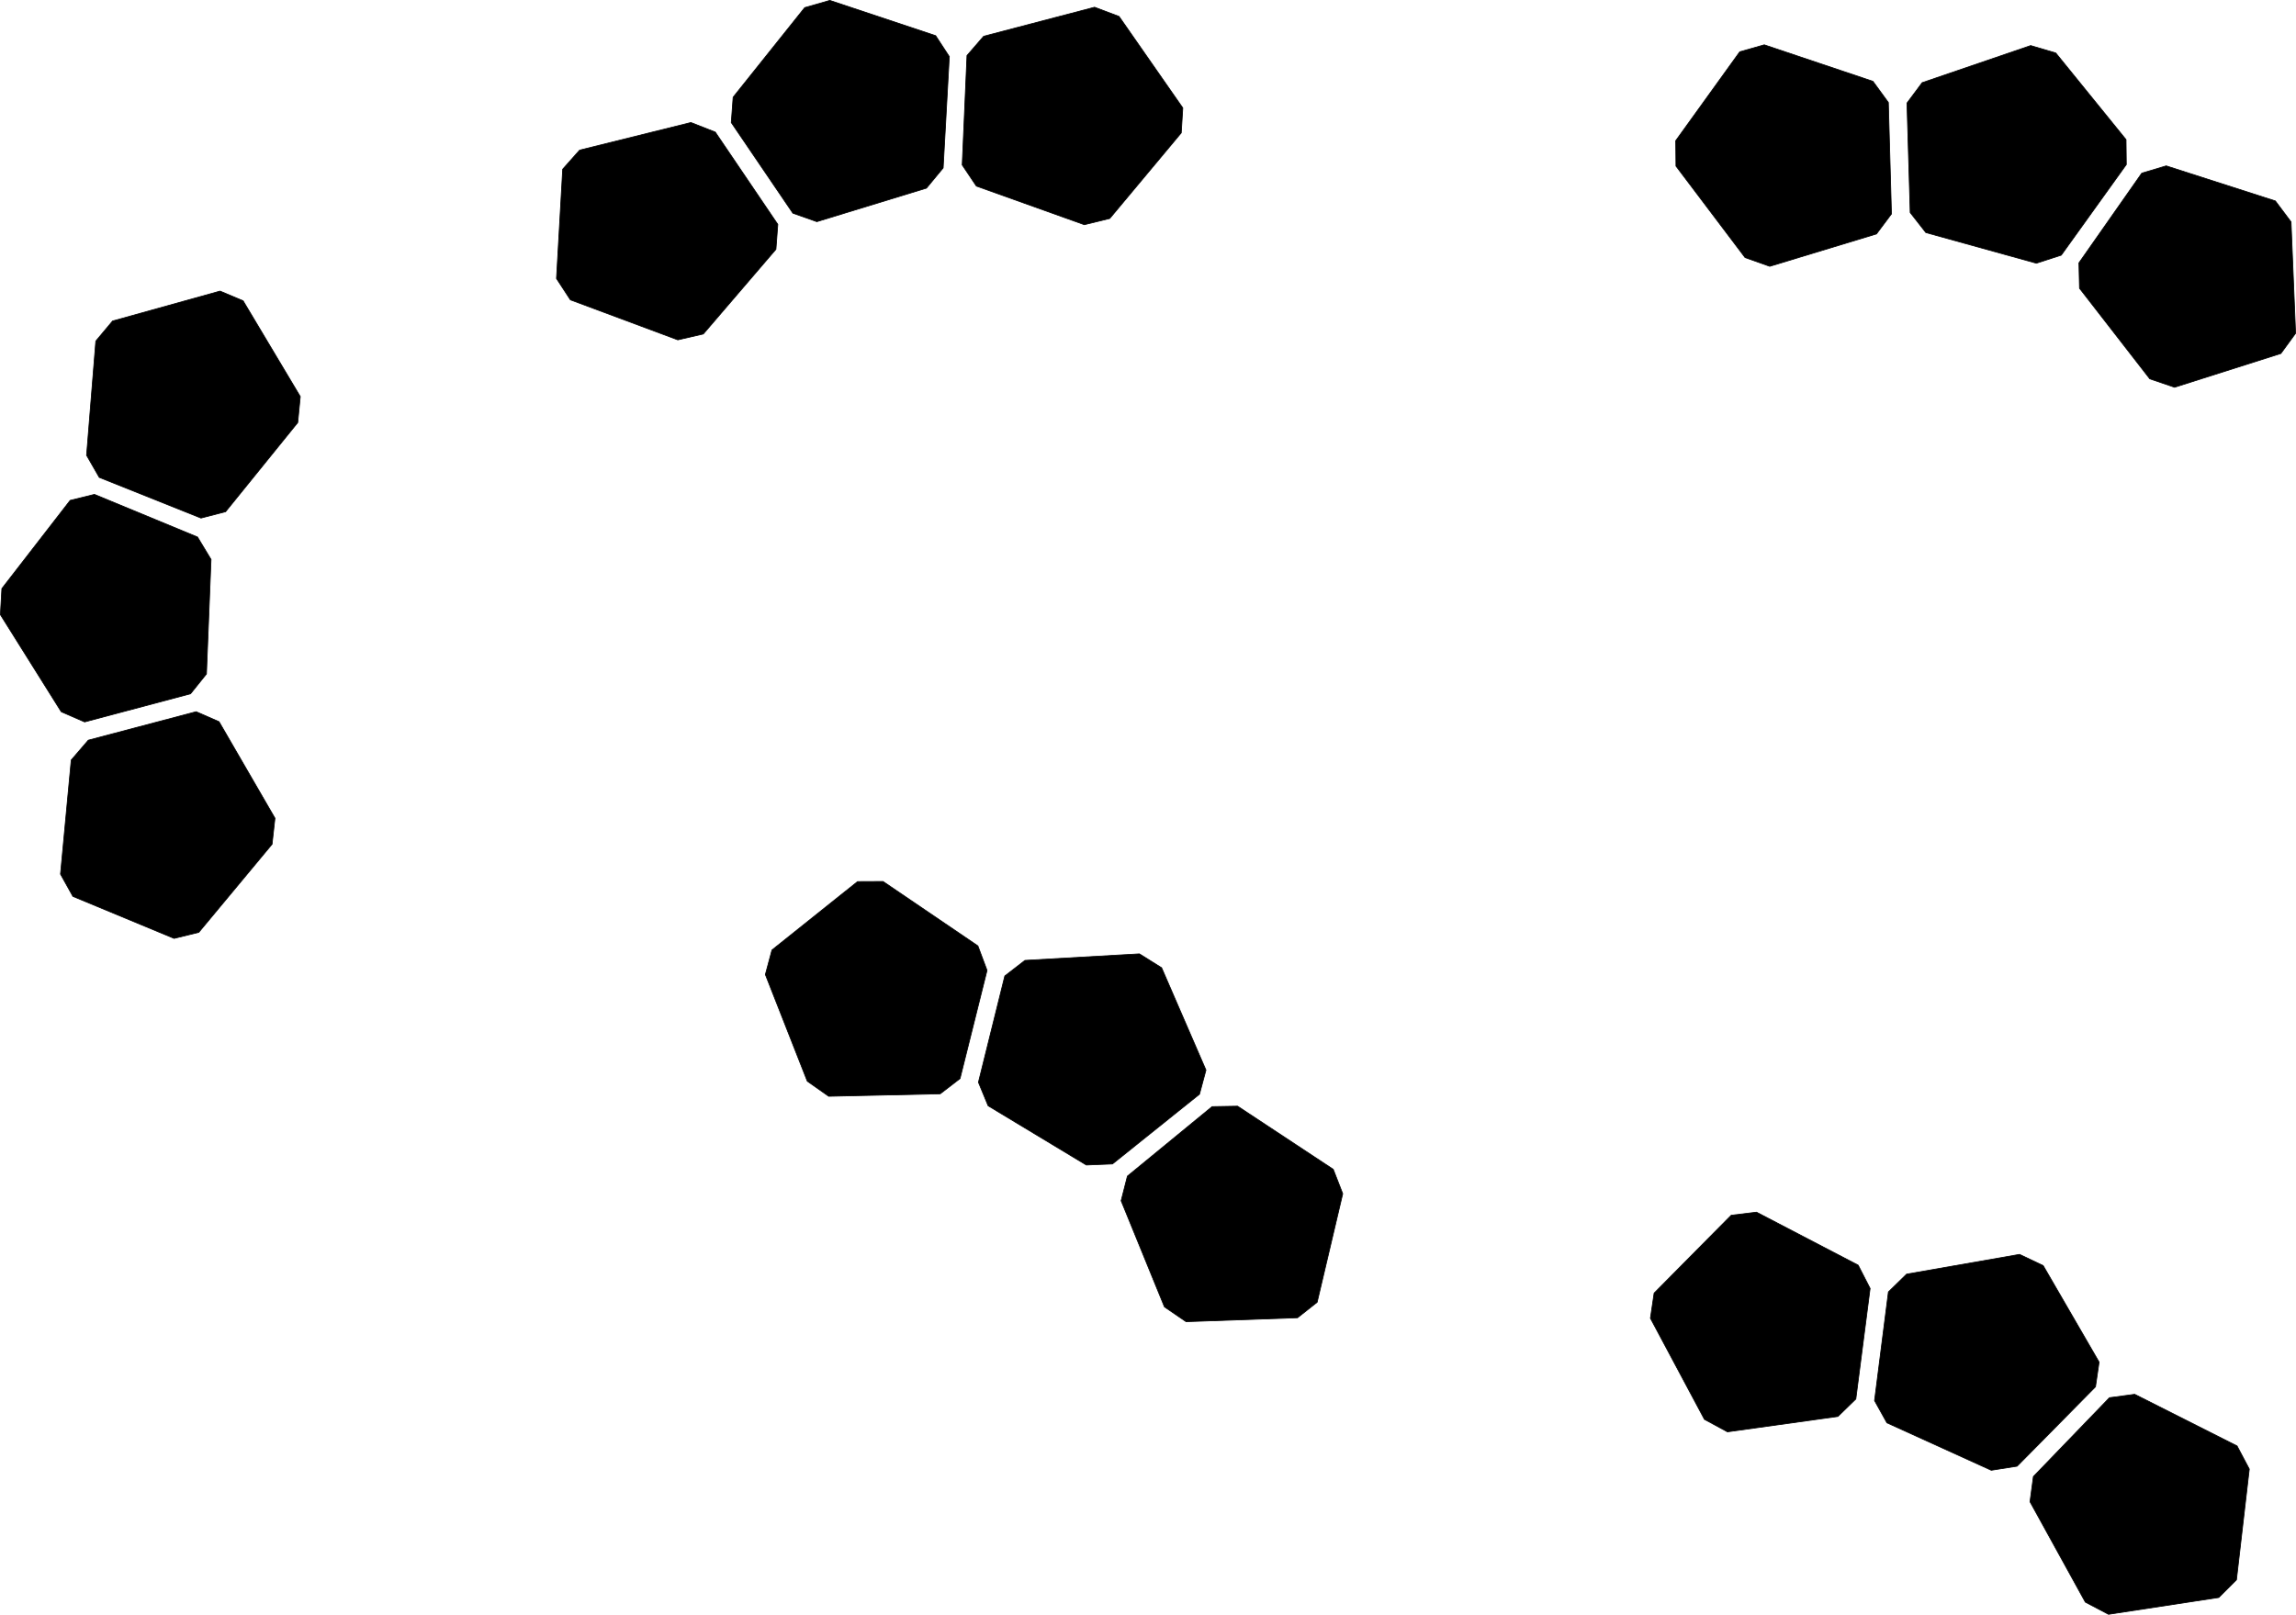
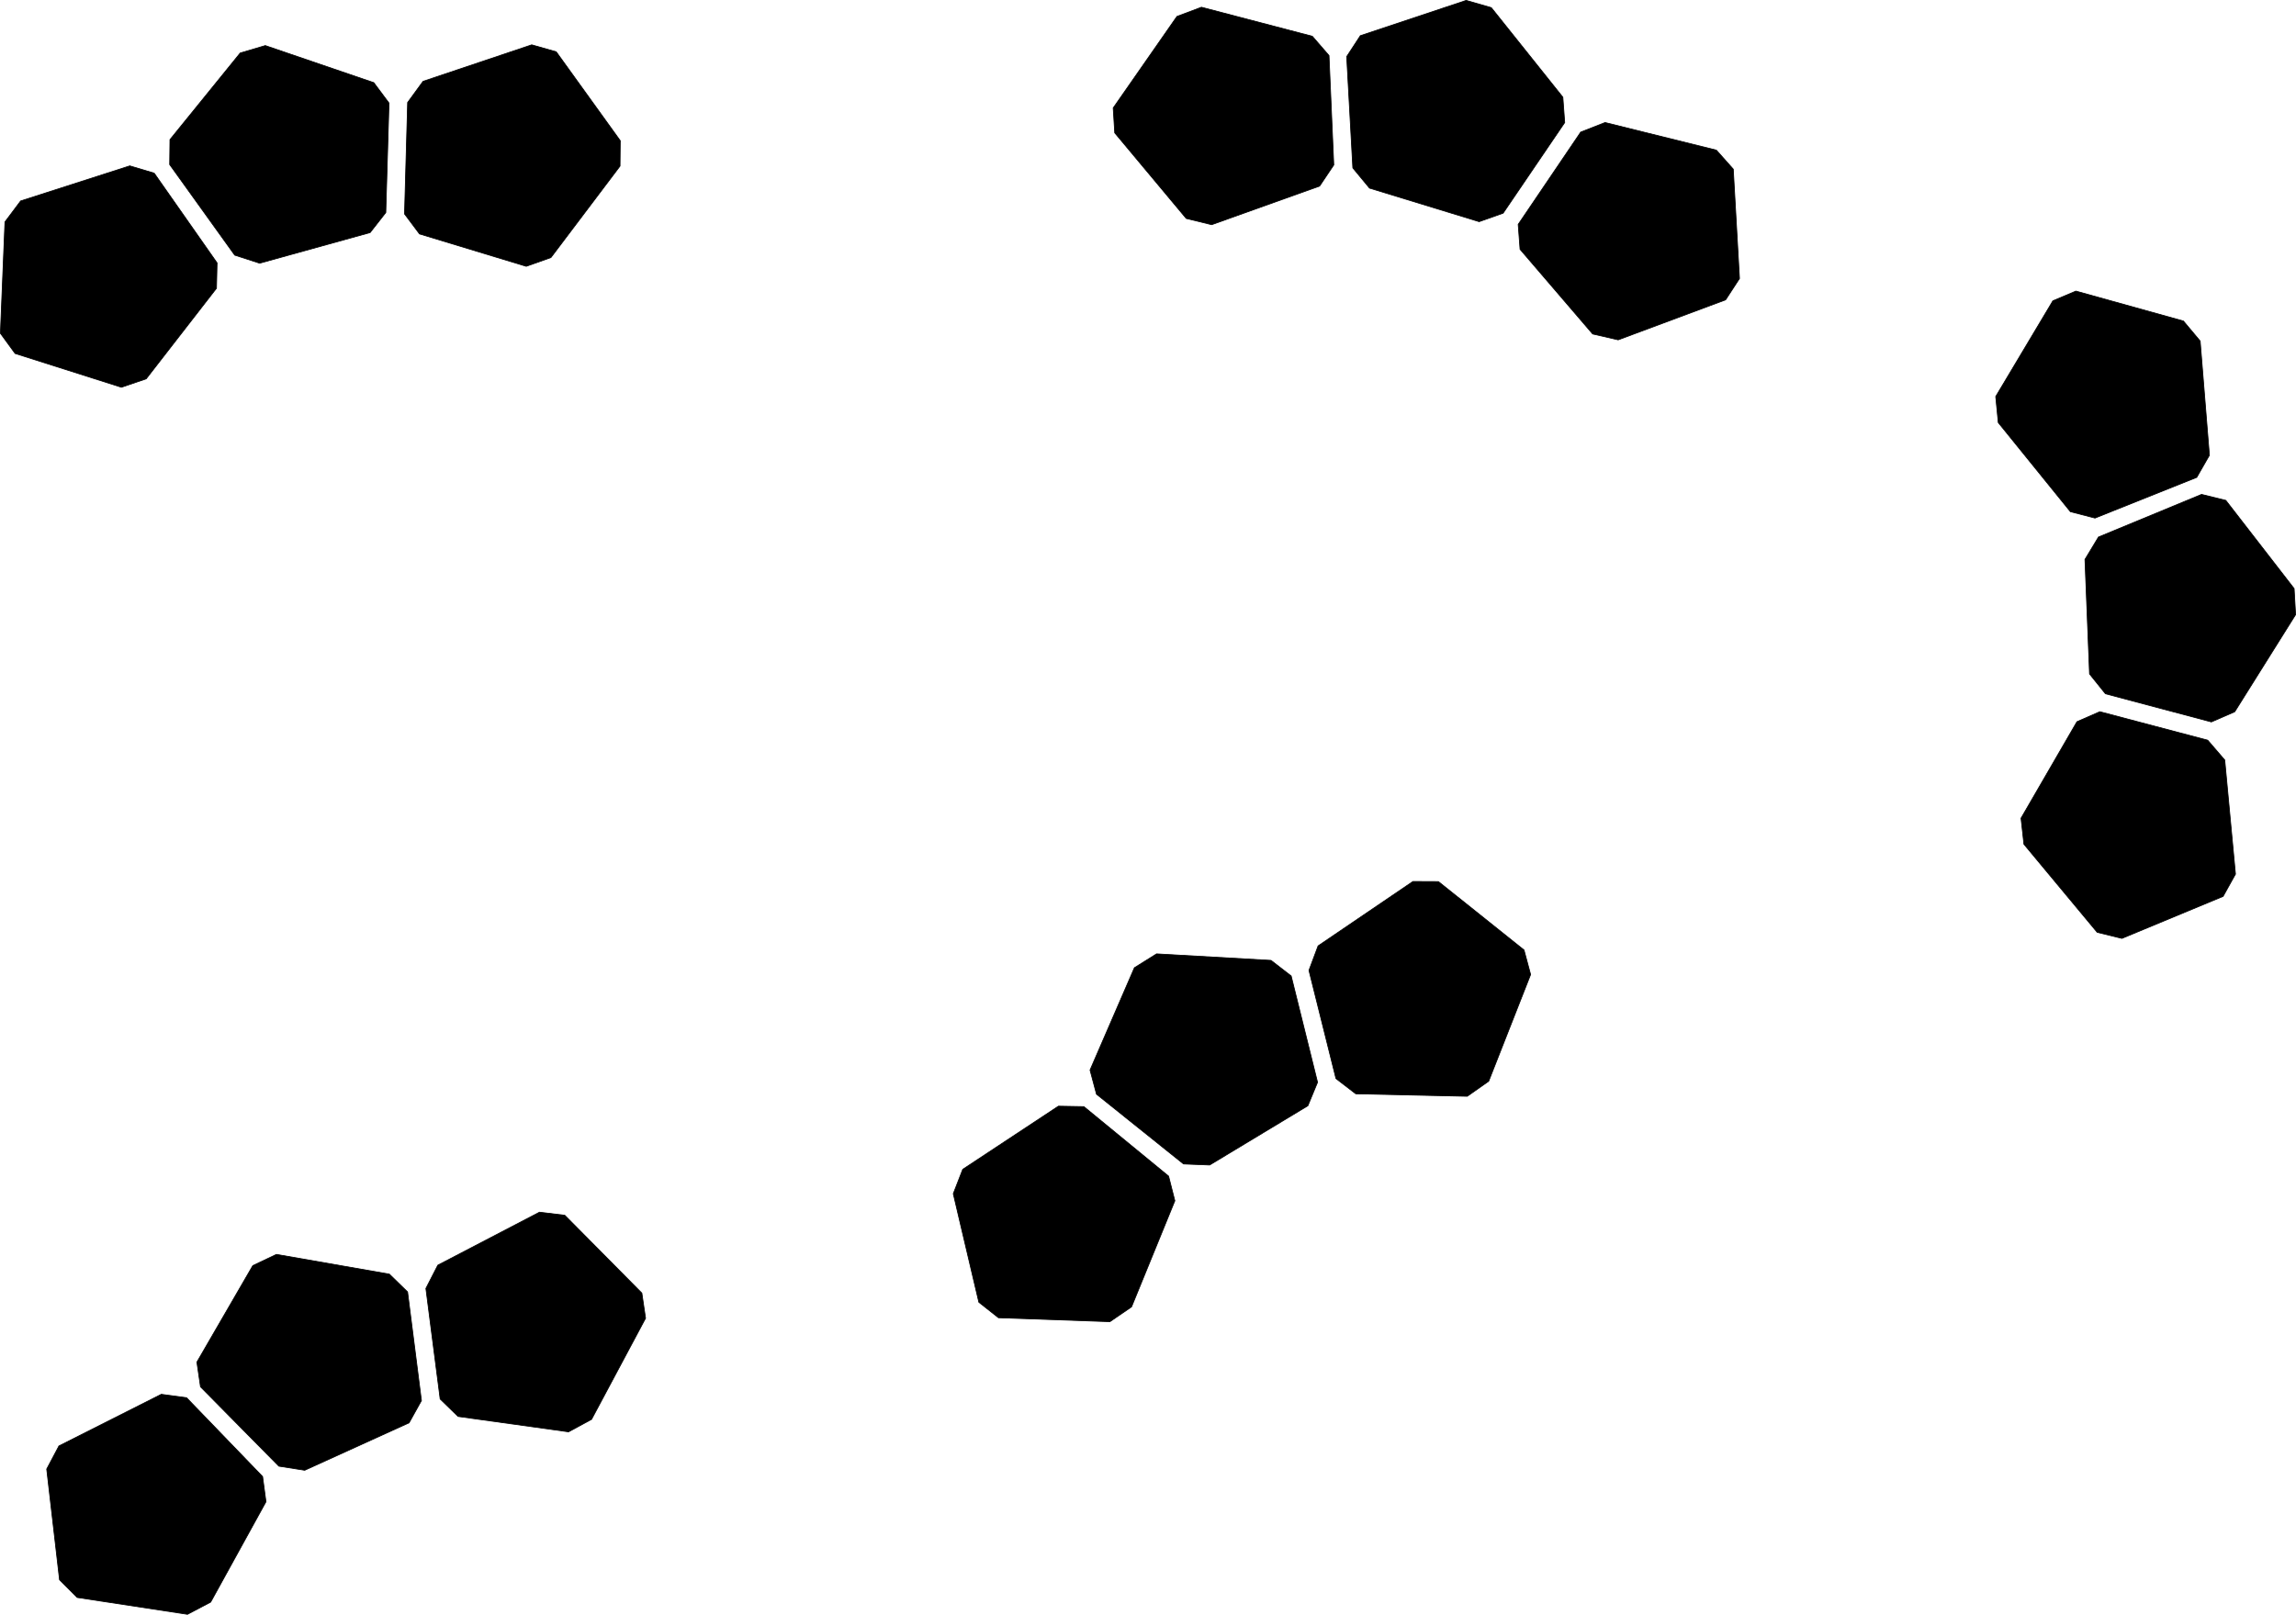
<svg xmlns="http://www.w3.org/2000/svg" width="126.042mm" height="88.667mm" viewBox="0 0 126.042 88.667" version="1.1" id="svg18743" xml:space="preserve">
  <defs id="defs18740" />
  <g id="layer1" transform="translate(74.65074,-132.7901)">
-     <g id="g1">
+     <g id="g1" transform="matrix(-1,0,0,1,-23.25988,0)">
      <g id="g4" transform="rotate(11.7215,80.09884,-9.281021)">
        <path style="fill:#000000;stroke:#000000;stroke-width:0.265;stroke-dasharray:none" id="path2-8" d="m 376.586,238.592 -7.258,5.473 -39.839,0.012 -7.448,-5.211 -12.322,-37.885 2.655,-8.694 32.223,-23.426 9.088,-0.162 32.237,23.407 2.962,8.594 z" transform="matrix(-0.1085213,-0.1050424,-0.110369,0.1140243,65.13077,170.6654)" />
        <path style="fill:#000000;stroke:#000000;stroke-width:0.265;stroke-dasharray:none" id="path2-0-0" d="m 376.586,238.592 -7.258,5.473 -39.839,0.012 -7.448,-5.211 -12.322,-37.885 2.655,-8.694 32.223,-23.426 9.088,-0.162 32.237,23.407 2.962,8.594 z" transform="matrix(-0.02229195,-0.1493782,-0.156953,0.02342236,36.11228,213.5376)" />
        <path style="fill:#000000;stroke:#000000;stroke-width:0.265;stroke-dasharray:none" id="path2-7-4" d="m 376.586,238.592 -7.258,5.473 -39.839,0.012 -7.448,-5.211 -12.322,-37.885 2.655,-8.694 32.223,-23.426 9.088,-0.162 32.237,23.407 2.962,8.594 z" transform="matrix(-0.02424639,-0.1490734,-0.1566328,0.0254759,57.21903,202.3049)" />
      </g>
      <g id="g4-0" transform="rotate(44.22902,40.22263,188.3527)">
        <path style="fill:#000000;stroke:#000000;stroke-width:0.265;stroke-dasharray:none" id="path2-8-3" d="m 376.586,238.592 -7.258,5.473 -39.839,0.012 -7.448,-5.211 -12.322,-37.885 2.655,-8.694 32.223,-23.426 9.088,-0.162 32.237,23.407 2.962,8.594 z" transform="matrix(-0.1085213,-0.1050424,-0.110369,0.1140243,65.13077,170.6654)" />
        <path style="fill:#000000;stroke:#000000;stroke-width:0.265;stroke-dasharray:none" id="path2-0-0-6" d="m 376.586,238.592 -7.258,5.473 -39.839,0.012 -7.448,-5.211 -12.322,-37.885 2.655,-8.694 32.223,-23.426 9.088,-0.162 32.237,23.407 2.962,8.594 z" transform="matrix(-0.02229195,-0.1493782,-0.156953,0.02342236,36.11228,213.5376)" />
        <path style="fill:#000000;stroke:#000000;stroke-width:0.265;stroke-dasharray:none" id="path2-7-4-1" d="m 376.586,238.592 -7.258,5.473 -39.839,0.012 -7.448,-5.211 -12.322,-37.885 2.655,-8.694 32.223,-23.426 9.088,-0.162 32.237,23.407 2.962,8.594 z" transform="matrix(-0.02424639,-0.1490734,-0.1566328,0.0254759,57.21903,202.3049)" />
      </g>
      <g id="g4-0-3" transform="rotate(59.8383,-33.87078,157.7457)">
        <path style="fill:#000000;stroke:#000000;stroke-width:0.265;stroke-dasharray:none" id="path2-8-3-9" d="m 376.586,238.592 -7.258,5.473 -39.839,0.012 -7.448,-5.211 -12.322,-37.885 2.655,-8.694 32.223,-23.426 9.088,-0.162 32.237,23.407 2.962,8.594 z" transform="matrix(-0.1085213,-0.1050424,-0.110369,0.1140243,65.13077,170.6654)" />
        <path style="fill:#000000;stroke:#000000;stroke-width:0.265;stroke-dasharray:none" id="path2-0-0-6-7" d="m 376.586,238.592 -7.258,5.473 -39.839,0.012 -7.448,-5.211 -12.322,-37.885 2.655,-8.694 32.223,-23.426 9.088,-0.162 32.237,23.407 2.962,8.594 z" transform="matrix(-0.02229195,-0.1493782,-0.156953,0.02342236,36.11228,213.5376)" />
        <path style="fill:#000000;stroke:#000000;stroke-width:0.265;stroke-dasharray:none" id="path2-7-4-1-0" d="m 376.586,238.592 -7.258,5.473 -39.839,0.012 -7.448,-5.211 -12.322,-37.885 2.655,-8.694 32.223,-23.426 9.088,-0.162 32.237,23.407 2.962,8.594 z" transform="matrix(-0.02424639,-0.1490734,-0.1566328,0.0254759,57.21903,202.3049)" />
      </g>
      <g id="g4-0-3-1" transform="rotate(53.18321,-30.41648,212.5827)">
        <path style="fill:#000000;stroke:#000000;stroke-width:0.265;stroke-dasharray:none" id="path2-8-3-9-1" d="m 376.586,238.592 -7.258,5.473 -39.839,0.012 -7.448,-5.211 -12.322,-37.885 2.655,-8.694 32.223,-23.426 9.088,-0.162 32.237,23.407 2.962,8.594 z" transform="matrix(-0.1085213,-0.1050424,-0.110369,0.1140243,65.13077,170.6654)" />
        <path style="fill:#000000;stroke:#000000;stroke-width:0.265;stroke-dasharray:none" id="path2-0-0-6-7-1" d="m 376.586,238.592 -7.258,5.473 -39.839,0.012 -7.448,-5.211 -12.322,-37.885 2.655,-8.694 32.223,-23.426 9.088,-0.162 32.237,23.407 2.962,8.594 z" transform="matrix(-0.02229195,-0.1493782,-0.156953,0.02342236,36.11228,213.5376)" />
        <path style="fill:#000000;stroke:#000000;stroke-width:0.265;stroke-dasharray:none" id="path2-7-4-1-0-7" d="m 376.586,238.592 -7.258,5.473 -39.839,0.012 -7.448,-5.211 -12.322,-37.885 2.655,-8.694 32.223,-23.426 9.088,-0.162 32.237,23.407 2.962,8.594 z" transform="matrix(-0.02424639,-0.1490734,-0.1566328,0.0254759,57.21903,202.3049)" />
      </g>
      <g id="g4-9" transform="rotate(-58.97538,-24.68755,226.2964)">
        <path style="fill:#000000;stroke:#000000;stroke-width:0.265;stroke-dasharray:none" id="path2-8-1" d="m 376.586,238.592 -7.258,5.473 -39.839,0.012 -7.448,-5.211 -12.322,-37.885 2.655,-8.694 32.223,-23.426 9.088,-0.162 32.237,23.407 2.962,8.594 z" transform="matrix(-0.1085213,-0.1050424,-0.110369,0.1140243,65.13077,170.6654)" />
        <path style="fill:#000000;stroke:#000000;stroke-width:0.265;stroke-dasharray:none" id="path2-0-0-8" d="m 376.586,238.592 -7.258,5.473 -39.839,0.012 -7.448,-5.211 -12.322,-37.885 2.655,-8.694 32.223,-23.426 9.088,-0.162 32.237,23.407 2.962,8.594 z" transform="matrix(-0.02229195,-0.1493782,-0.156953,0.02342236,36.11228,213.5376)" />
        <path style="fill:#000000;stroke:#000000;stroke-width:0.265;stroke-dasharray:none" id="path2-7-4-5" d="m 376.586,238.592 -7.258,5.473 -39.839,0.012 -7.448,-5.211 -12.322,-37.885 2.655,-8.694 32.223,-23.426 9.088,-0.162 32.237,23.407 2.962,8.594 z" transform="matrix(-0.02424639,-0.1490734,-0.1566328,0.0254759,57.21903,202.3049)" />
      </g>
    </g>
  </g>
</svg>
